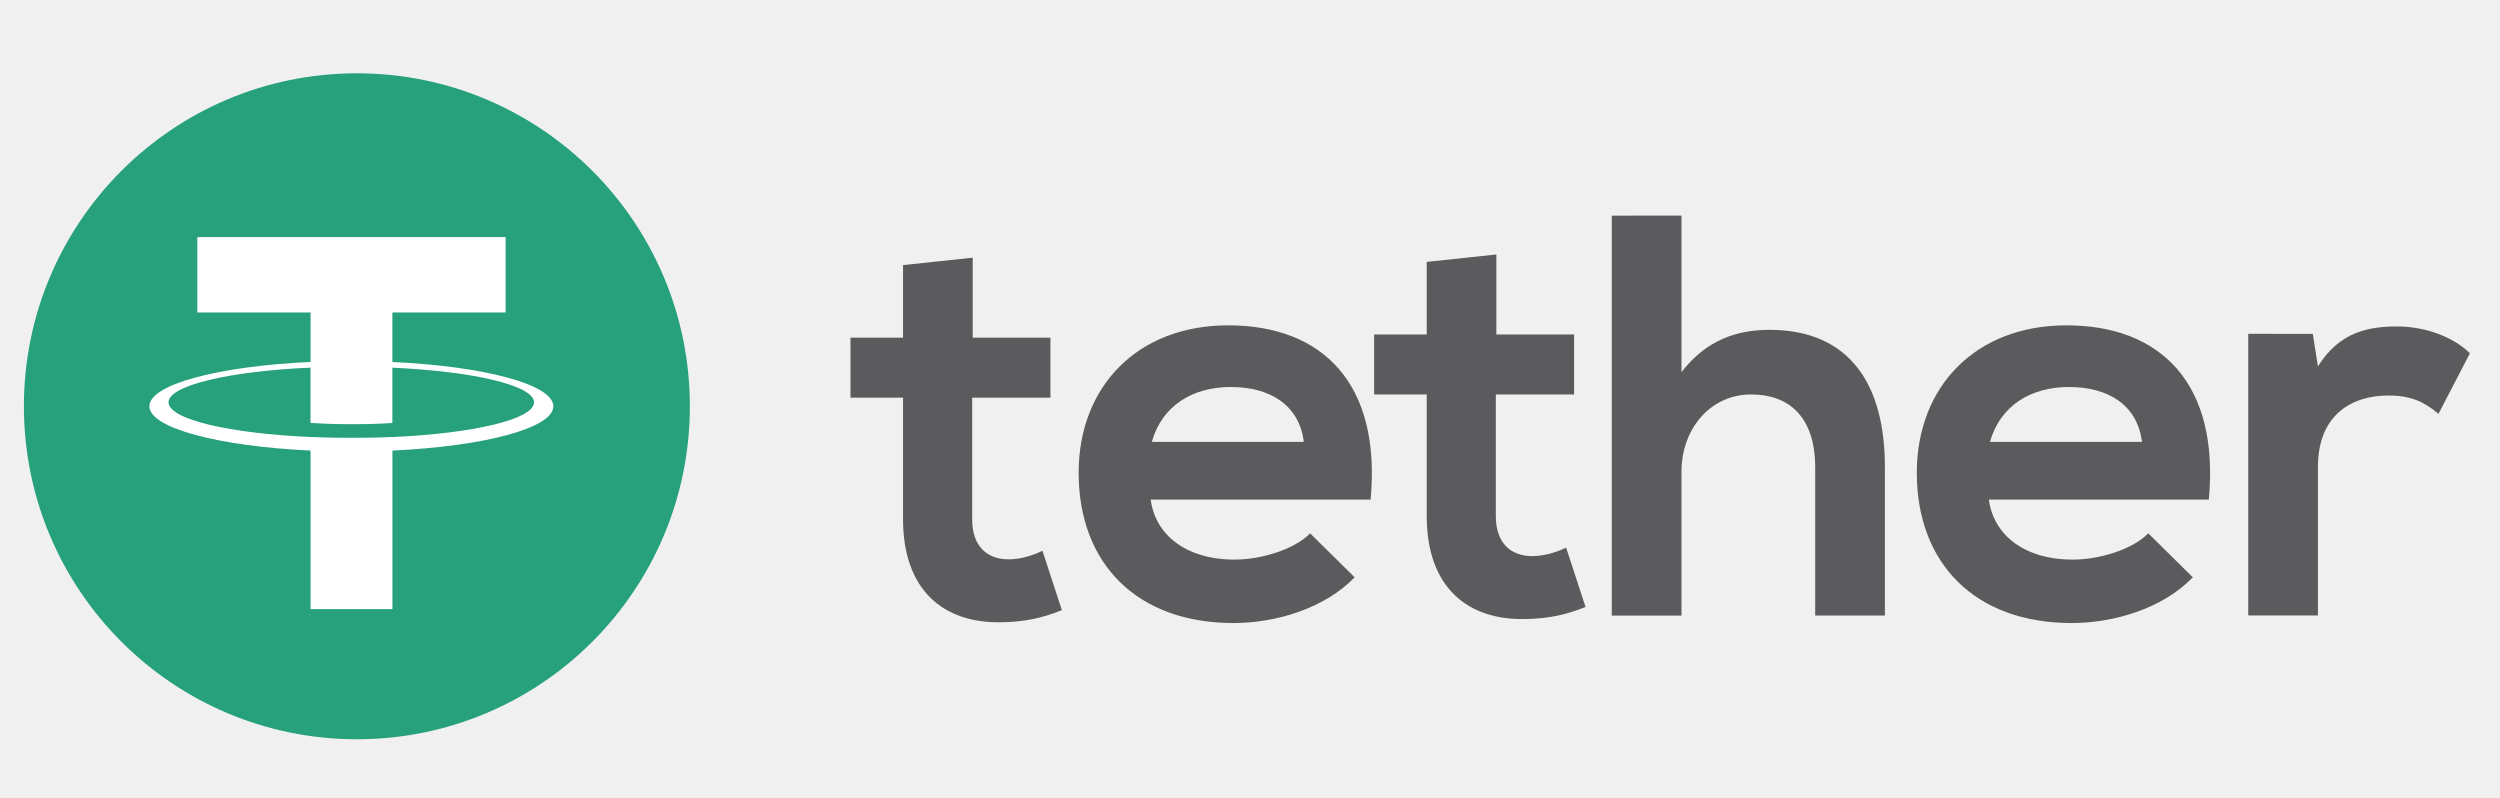
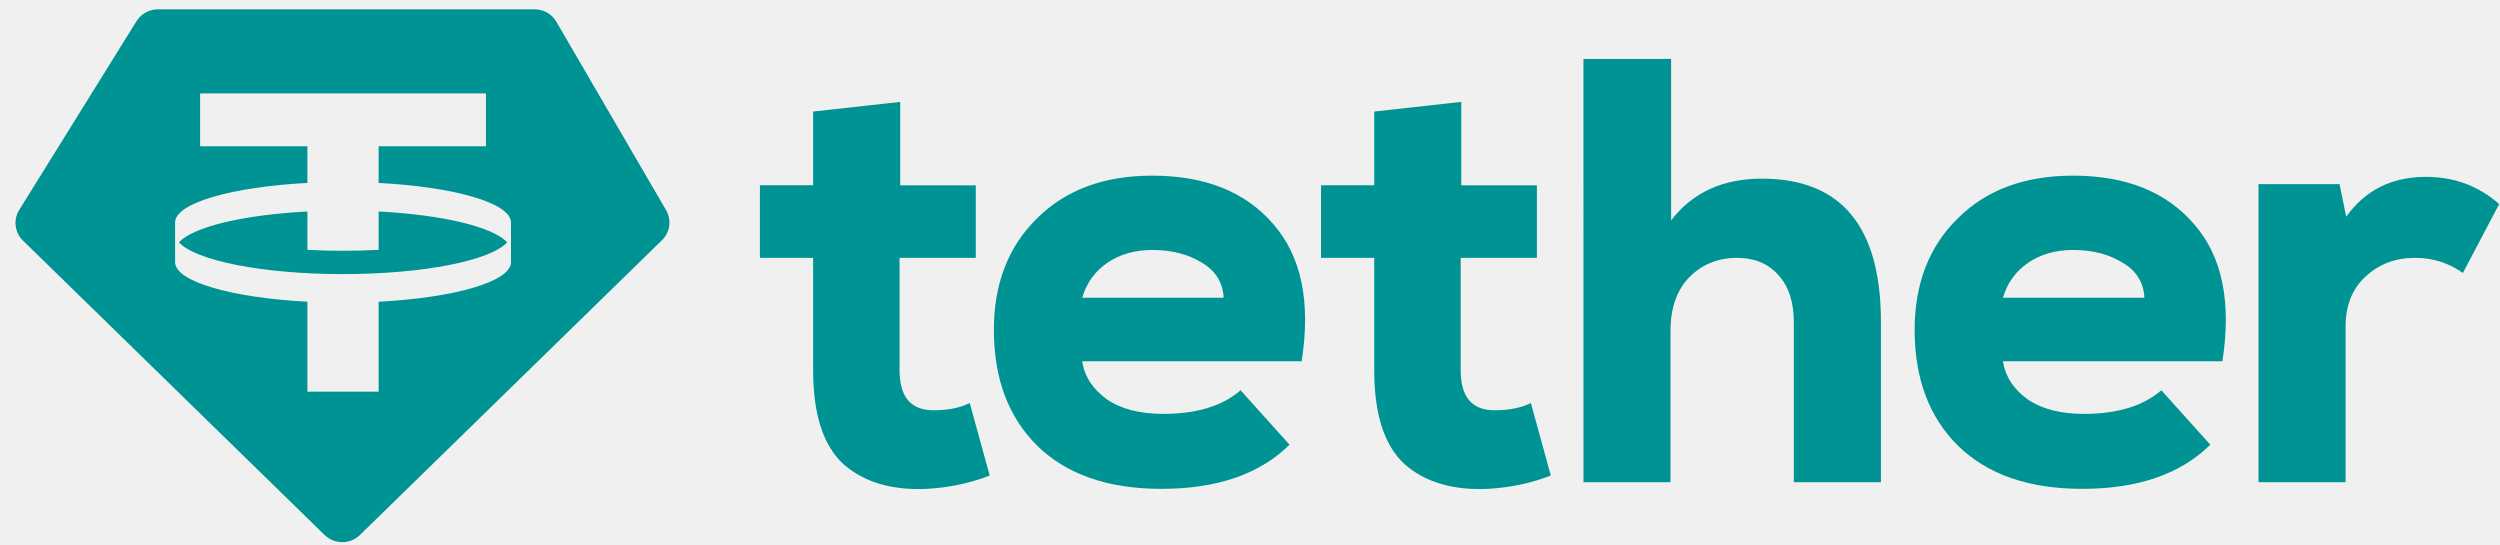
- <svg xmlns="http://www.w3.org/2000/svg" viewBox="0 0 467 149">
-   <circle cx="66.665" cy="75.893" r="62.2" fill="#26a17b" />
-   <path fill="#fff" d="M73.295 81.633v-.01c-.43.03-2.65.16-7.59.16-3.95 0-6.72-.11-7.7-.16v.01c-15.19-.67-26.52-3.31-26.52-6.48 0-3.16 11.34-5.81 26.52-6.48v10.33c.99.07 3.84.24 7.77.24 4.72 0 7.08-.2 7.52-.24v-10.32c15.16.68 26.46 3.32 26.46 6.48s-11.31 5.8-26.46 6.48m0-14.03v-9.24h21.15v-14.09h-57.58v14.09h21.15v9.24c-17.19.79-30.11 4.19-30.11 8.27s12.93 7.48 30.11 8.28v29.62h15.29v-29.62c17.16-.79 30.06-4.19 30.06-8.27 0-4.07-12.9-7.48-30.06-8.27" />
-   <path fill="#5b5a5d" d="M181.7 48.133v14.94h14.52v11.21H181.6v22.73c0 5.02 2.77 7.47 6.83 7.47 2.03 0 4.38-.64 6.3-1.6l3.63 11.1c-3.73 1.49-6.83 2.13-10.78 2.24-11.42.43-18.89-6.08-18.89-19.21v-22.73h-9.82v-11.21h9.82v-13.55zm250.33 14.24.96 6.08c4.06-6.51 9.5-7.47 14.84-7.47 5.44 0 10.67 2.13 13.55 5.01l-5.87 11.31c-2.67-2.24-5.12-3.42-9.39-3.42-6.83 0-13.13 3.63-13.13 13.34v27.75h-13.02v-52.62zm-31.91 20.17c-.85-6.83-6.19-10.25-13.66-10.25-7.04 0-12.81 3.42-14.73 10.25zm-28.6 10.78c.85 6.51 6.51 11.21 15.69 11.21 4.8 0 11.1-1.82 14.09-4.91l8.32 8.22c-5.55 5.76-14.62 8.54-22.63 8.54-18.14 0-28.93-11.21-28.93-28.07 0-16.01 10.89-27.54 27.97-27.54 17.61 0 28.61 10.89 26.58 32.55zm-57.42-53.05v29.24c4.7-6.08 10.46-7.9 16.44-7.9 14.94 0 21.56 10.14 21.56 25.62v27.75h-13.02v-27.64c0-9.61-5.02-13.66-11.96-13.66-7.69 0-13.02 6.51-13.02 14.41v26.9h-13.02v-74.71zm-34.58 7.26v14.94h14.52v11.21h-14.62v22.73c0 5.02 2.78 7.47 6.83 7.47 2.03 0 4.38-.64 6.3-1.6l3.63 11.1c-3.73 1.49-6.83 2.13-10.78 2.24-11.42.43-18.89-6.09-18.89-19.21v-22.73h-9.82v-11.21h9.82v-13.55zm-35.97 35.01c-.85-6.83-6.19-10.25-13.66-10.25-7.04 0-12.81 3.42-14.73 10.25zm-28.6 10.78c.85 6.51 6.51 11.21 15.69 11.21 4.8 0 11.1-1.82 14.09-4.91l8.32 8.22c-5.55 5.76-14.62 8.54-22.63 8.54-18.15 0-28.93-11.21-28.93-28.07 0-16.01 10.89-27.54 27.96-27.54 17.61 0 28.6 10.89 26.58 32.55z" />
+ <svg xmlns="http://www.w3.org/2000/svg" fill="none" viewBox="0 0 124 27">
+   <path fill="#009393" fill-rule="evenodd" d="M7.833.462h18.682c.446 0 .858.235 1.08.617l5.443 9.345a1.22 1.22 0 0 1-.204 1.49L17.852 26.536a1.257 1.257 0 0 1-1.751 0L1.139 11.933a1.22 1.22 0 0 1-.186-1.52L6.771 1.05A1.25 1.25 0 0 1 7.833.462m16.27 4.172v2.622h-5.322v1.818c3.738.194 6.542.992 6.563 1.949v1.994c-.021.956-2.825 1.754-6.563 1.948v4.462h-3.534v-4.462c-3.737-.194-6.541-.992-6.562-1.948v-1.994c.02-.957 2.825-1.755 6.562-1.949V7.256H9.926V4.634zm-7.089 8.961c3.99 0 7.323-.674 8.139-1.575-.692-.764-3.195-1.366-6.372-1.53v1.902a34 34 0 0 1-3.534 0V10.49c-3.177.165-5.68.766-6.371 1.53.816.902 4.15 1.576 8.138 1.576" clip-rule="evenodd" />
+   <path fill="#009393" d="m40.331 5.533 4.319-.48v4.139h3.749v3.599h-3.78v5.578q0 1.98 1.68 1.98 1.08 0 1.8-.36l.99 3.598q-1.47.57-3.12.66-2.61.12-4.138-1.23-1.5-1.38-1.5-4.648V12.79h-2.64v-3.6h2.64zM64.562 17.92H53.675q.18 1.139 1.23 1.888 1.05.72 2.789.72 2.49 0 3.839-1.17l2.429 2.7q-2.22 2.19-6.358 2.189-3.96 0-6.148-2.13-2.16-2.129-2.16-5.757 0-3.42 2.13-5.519 2.13-2.13 5.728-2.129 3.93 0 5.998 2.4 2.1 2.399 1.41 6.807m-10.887-3.15h7.018q-.06-1.14-1.08-1.74-1.02-.63-2.459-.63-1.29 0-2.22.63-.929.63-1.259 1.74m14.487-9.236 4.319-.48v4.139h3.749v3.599h-3.78v5.578q0 1.98 1.68 1.98 1.08 0 1.8-.36l.99 3.598q-1.47.57-3.12.66-2.61.12-4.138-1.23-1.5-1.38-1.5-4.648V12.79h-2.639v-3.6h2.64zm10.377-2.609h4.348v8.007q1.59-2.07 4.499-2.07 5.908 0 5.908 7.109v7.947h-4.319V16q0-1.53-.78-2.37-.75-.84-2.039-.84-1.41 0-2.369.96-.93.96-.93 2.67v7.497H78.54zm31.692 14.996H99.345q.18 1.139 1.229 1.888 1.05.72 2.79.72 2.489 0 3.838-1.17l2.43 2.7q-2.22 2.19-6.358 2.189-3.96 0-6.148-2.13-2.16-2.129-2.16-5.757 0-3.42 2.13-5.519 2.129-2.13 5.728-2.129 3.928 0 5.998 2.4 2.099 2.399 1.409 6.807m-10.886-3.15h7.018q-.06-1.14-1.08-1.74-1.02-.63-2.459-.63-1.29 0-2.22.63t-1.26 1.74m12.678-5.637h4.019l.33 1.62q1.41-1.98 3.959-1.98 2.099 0 3.629 1.35l-1.8 3.418q-1.05-.75-2.369-.75-1.47 0-2.459.93-.99.9-.99 2.49v7.707h-4.319z" />
</svg>
